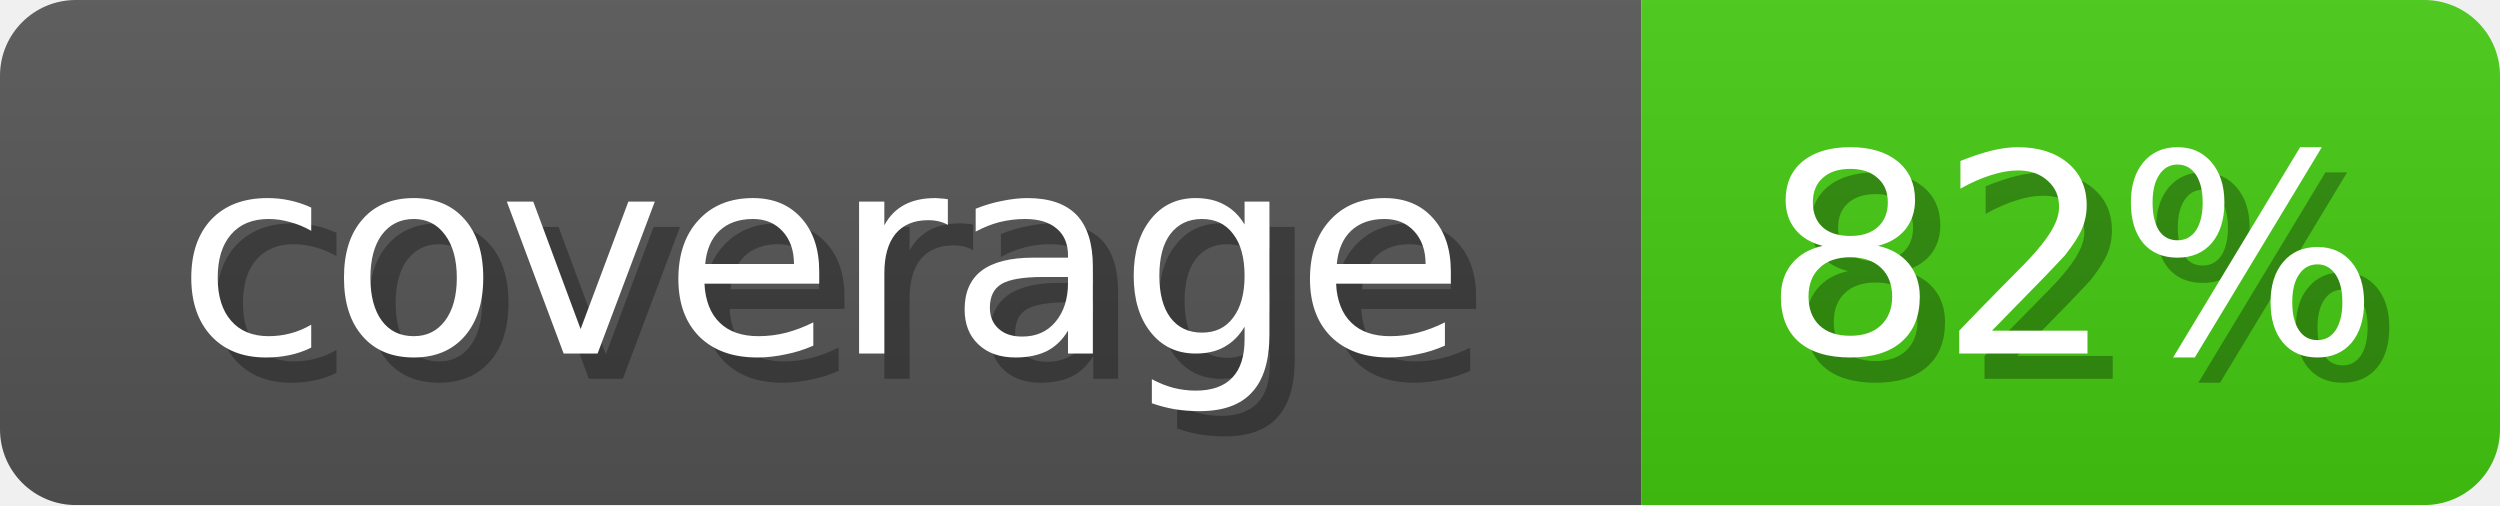
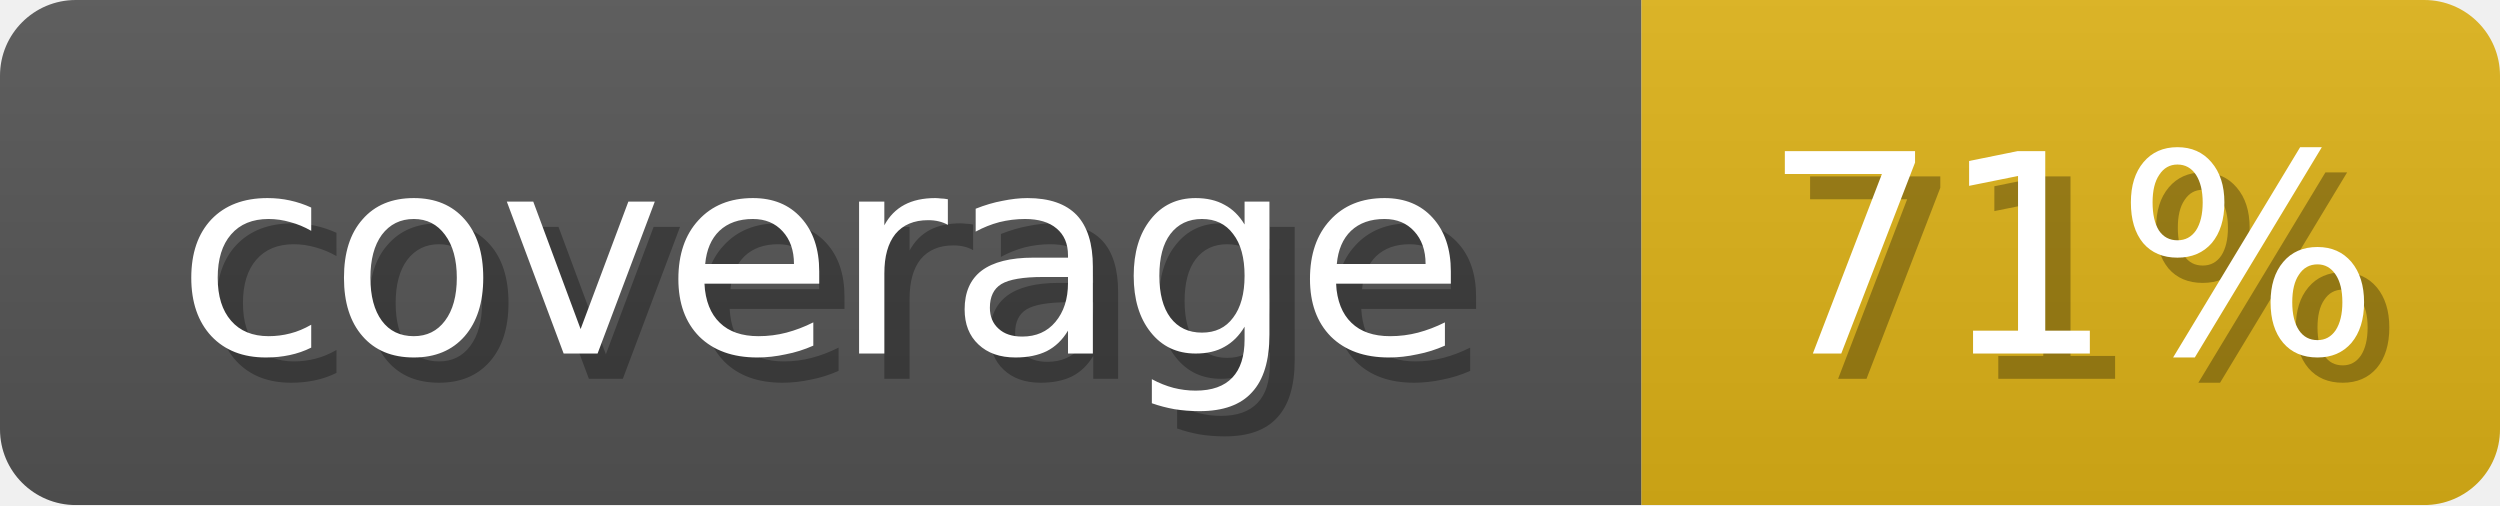
<svg xmlns="http://www.w3.org/2000/svg" width="99" height="20">
  <linearGradient id="b" x2="0" y2="100%">
    <stop offset="0" stop-color="#bbb" stop-opacity=".1" />
    <stop offset="1" stop-opacity=".1" />
  </linearGradient>
  <mask id="anybadge_1">
    <rect width="99" height="20" rx="3" fill="#fff" />
  </mask>
  <g mask="url(#anybadge_1)">
    <path fill="#555" d="M0 0h65v20H0z" />
-     <path fill="#4C1" d="M65 0h34v20H65z" />
+     <path fill="#DFB317" d="M65 0h34v20H65z" />
    <path fill="url(#b)" d="M0 0h99v20H0z" />
  </g>
  <g fill="#fff" text-anchor="middle" font-family="DejaVu Sans,Verdana,Geneva,sans-serif" font-size="11">
    <text x="33.5" y="15" fill="#010101" fill-opacity=".3">coverage</text>
    <text x="32.5" y="14">coverage</text>
  </g>
  <g fill="#fff" text-anchor="middle" font-family="DejaVu Sans,Verdana,Geneva,sans-serif" font-size="11">
-     <text x="83.0" y="15" fill="#010101" fill-opacity=".3">82%</text>
-     <text x="82.0" y="14">82%</text>
+     <text x="83.0" y="15" fill="#010101" fill-opacity=".3">71%</text>
+     <text x="82.0" y="14">71%</text>
  </g>
</svg>
